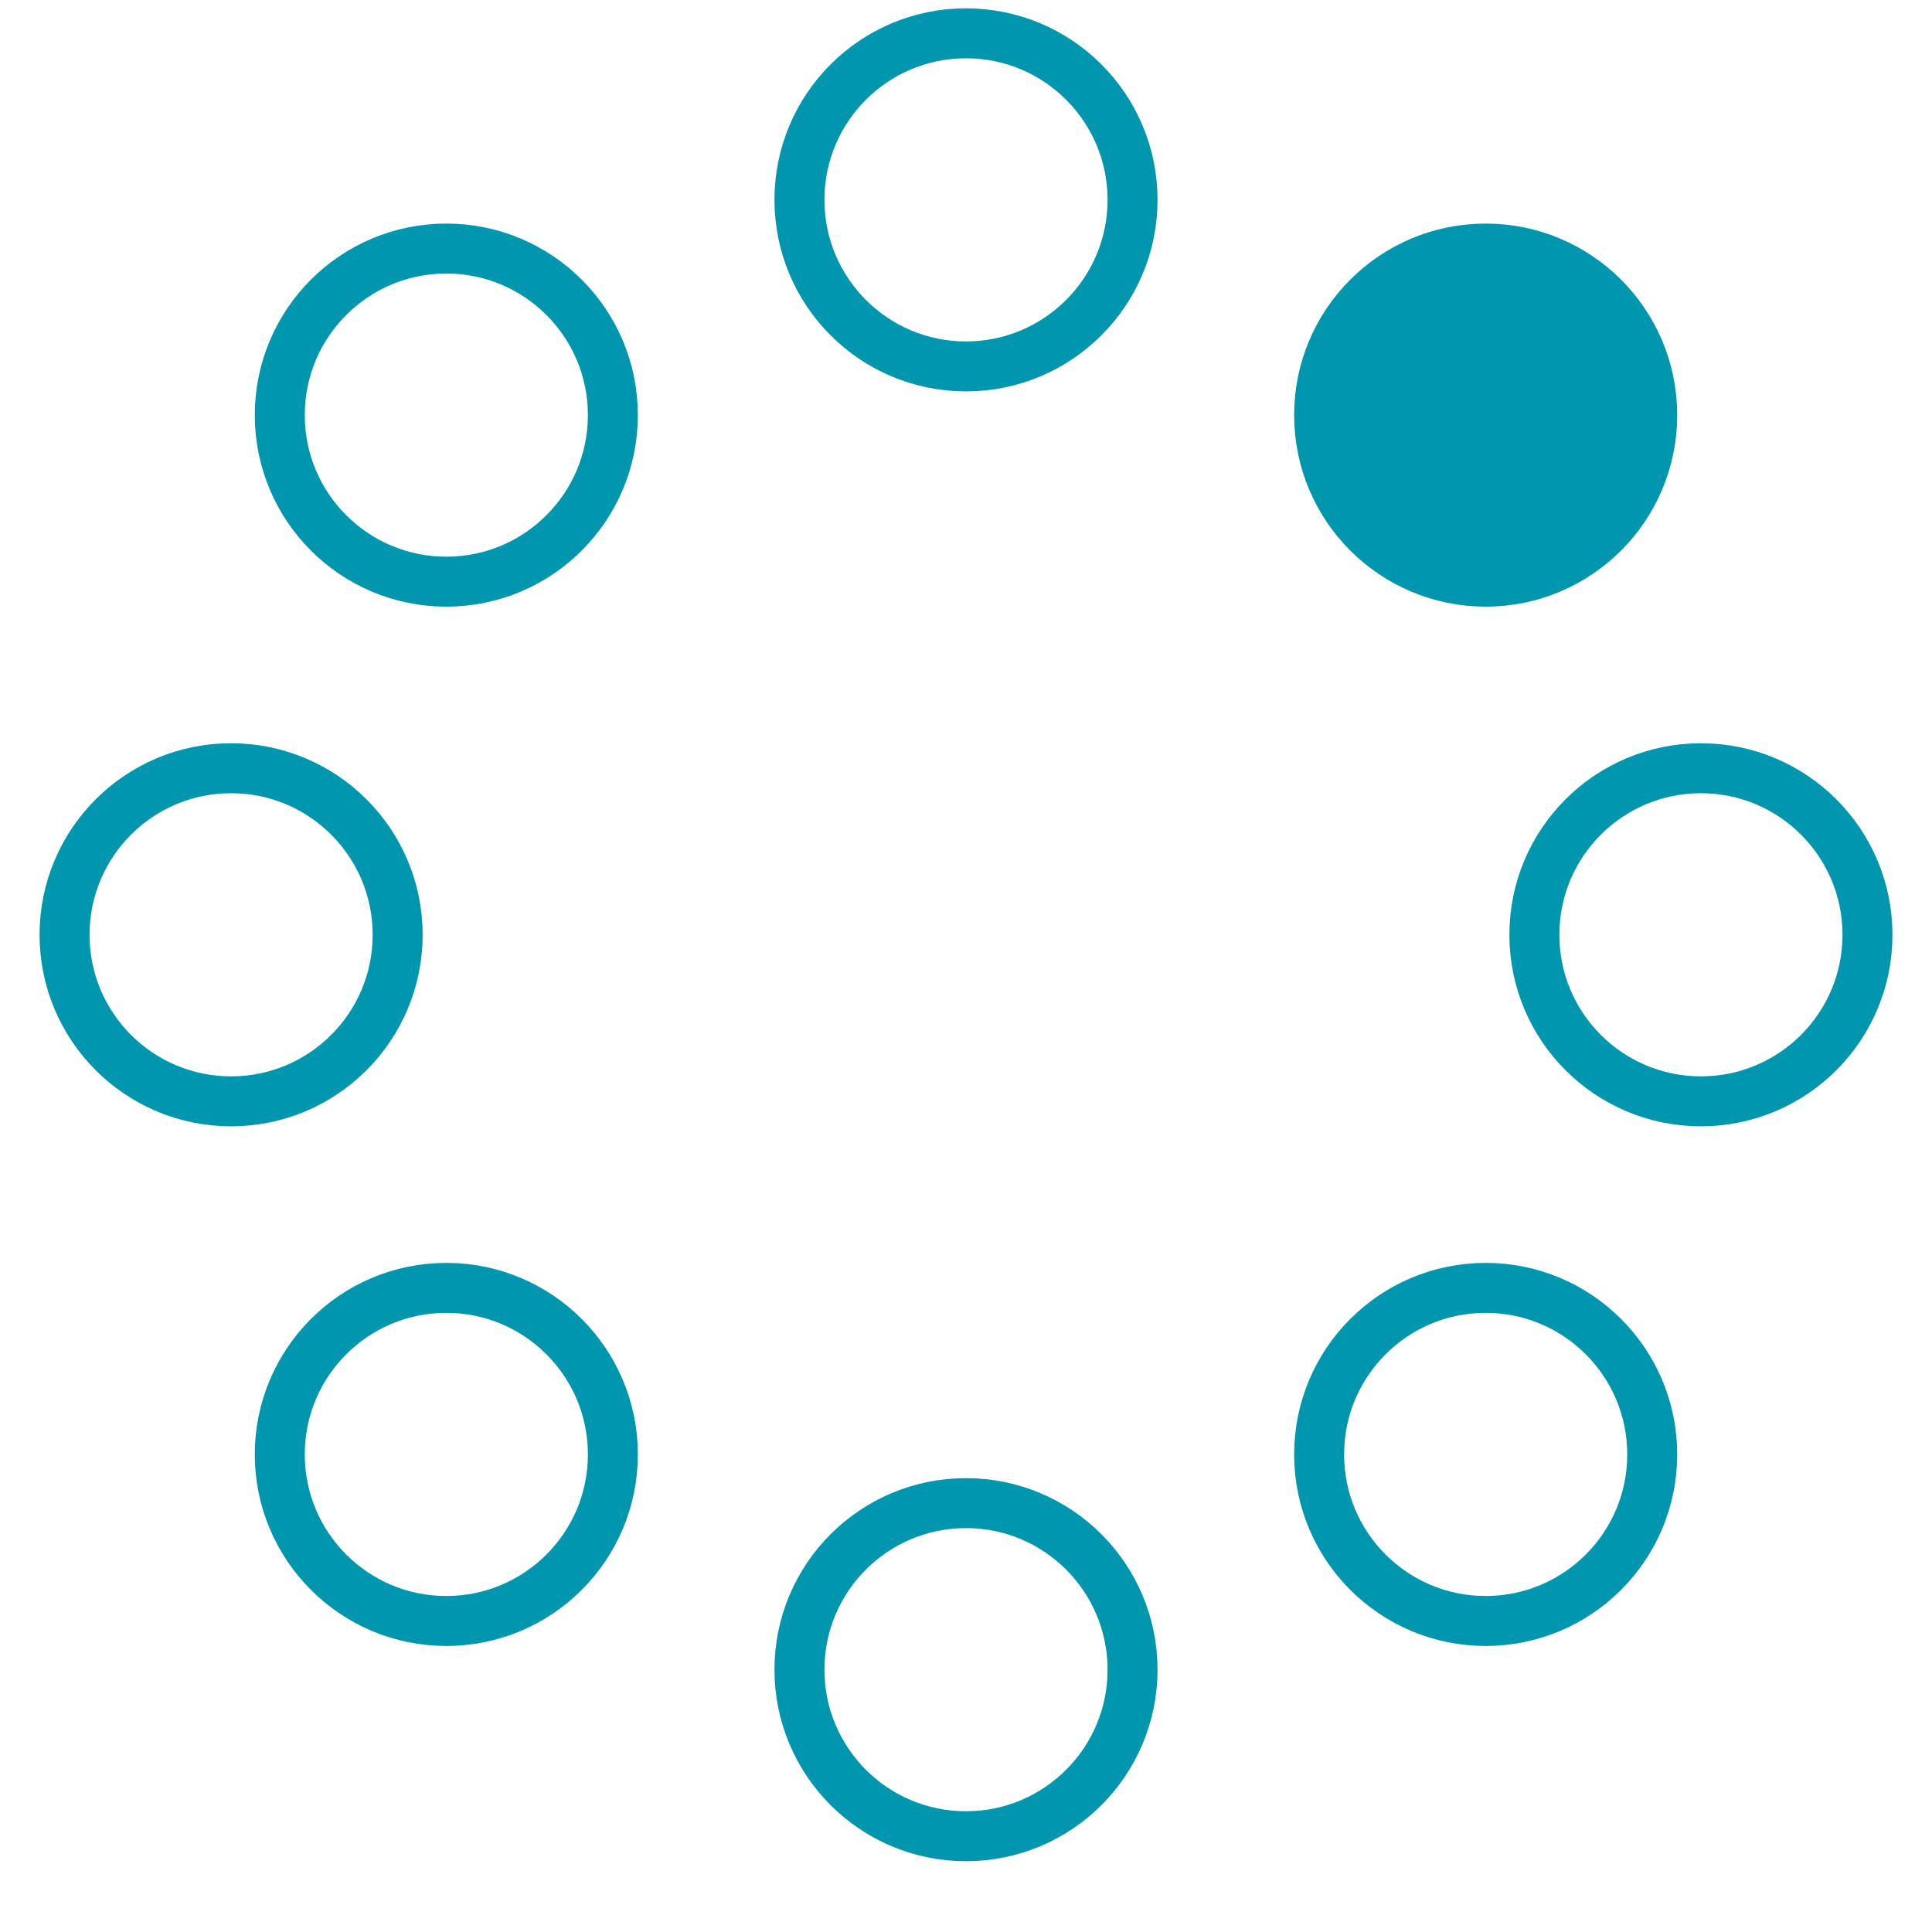
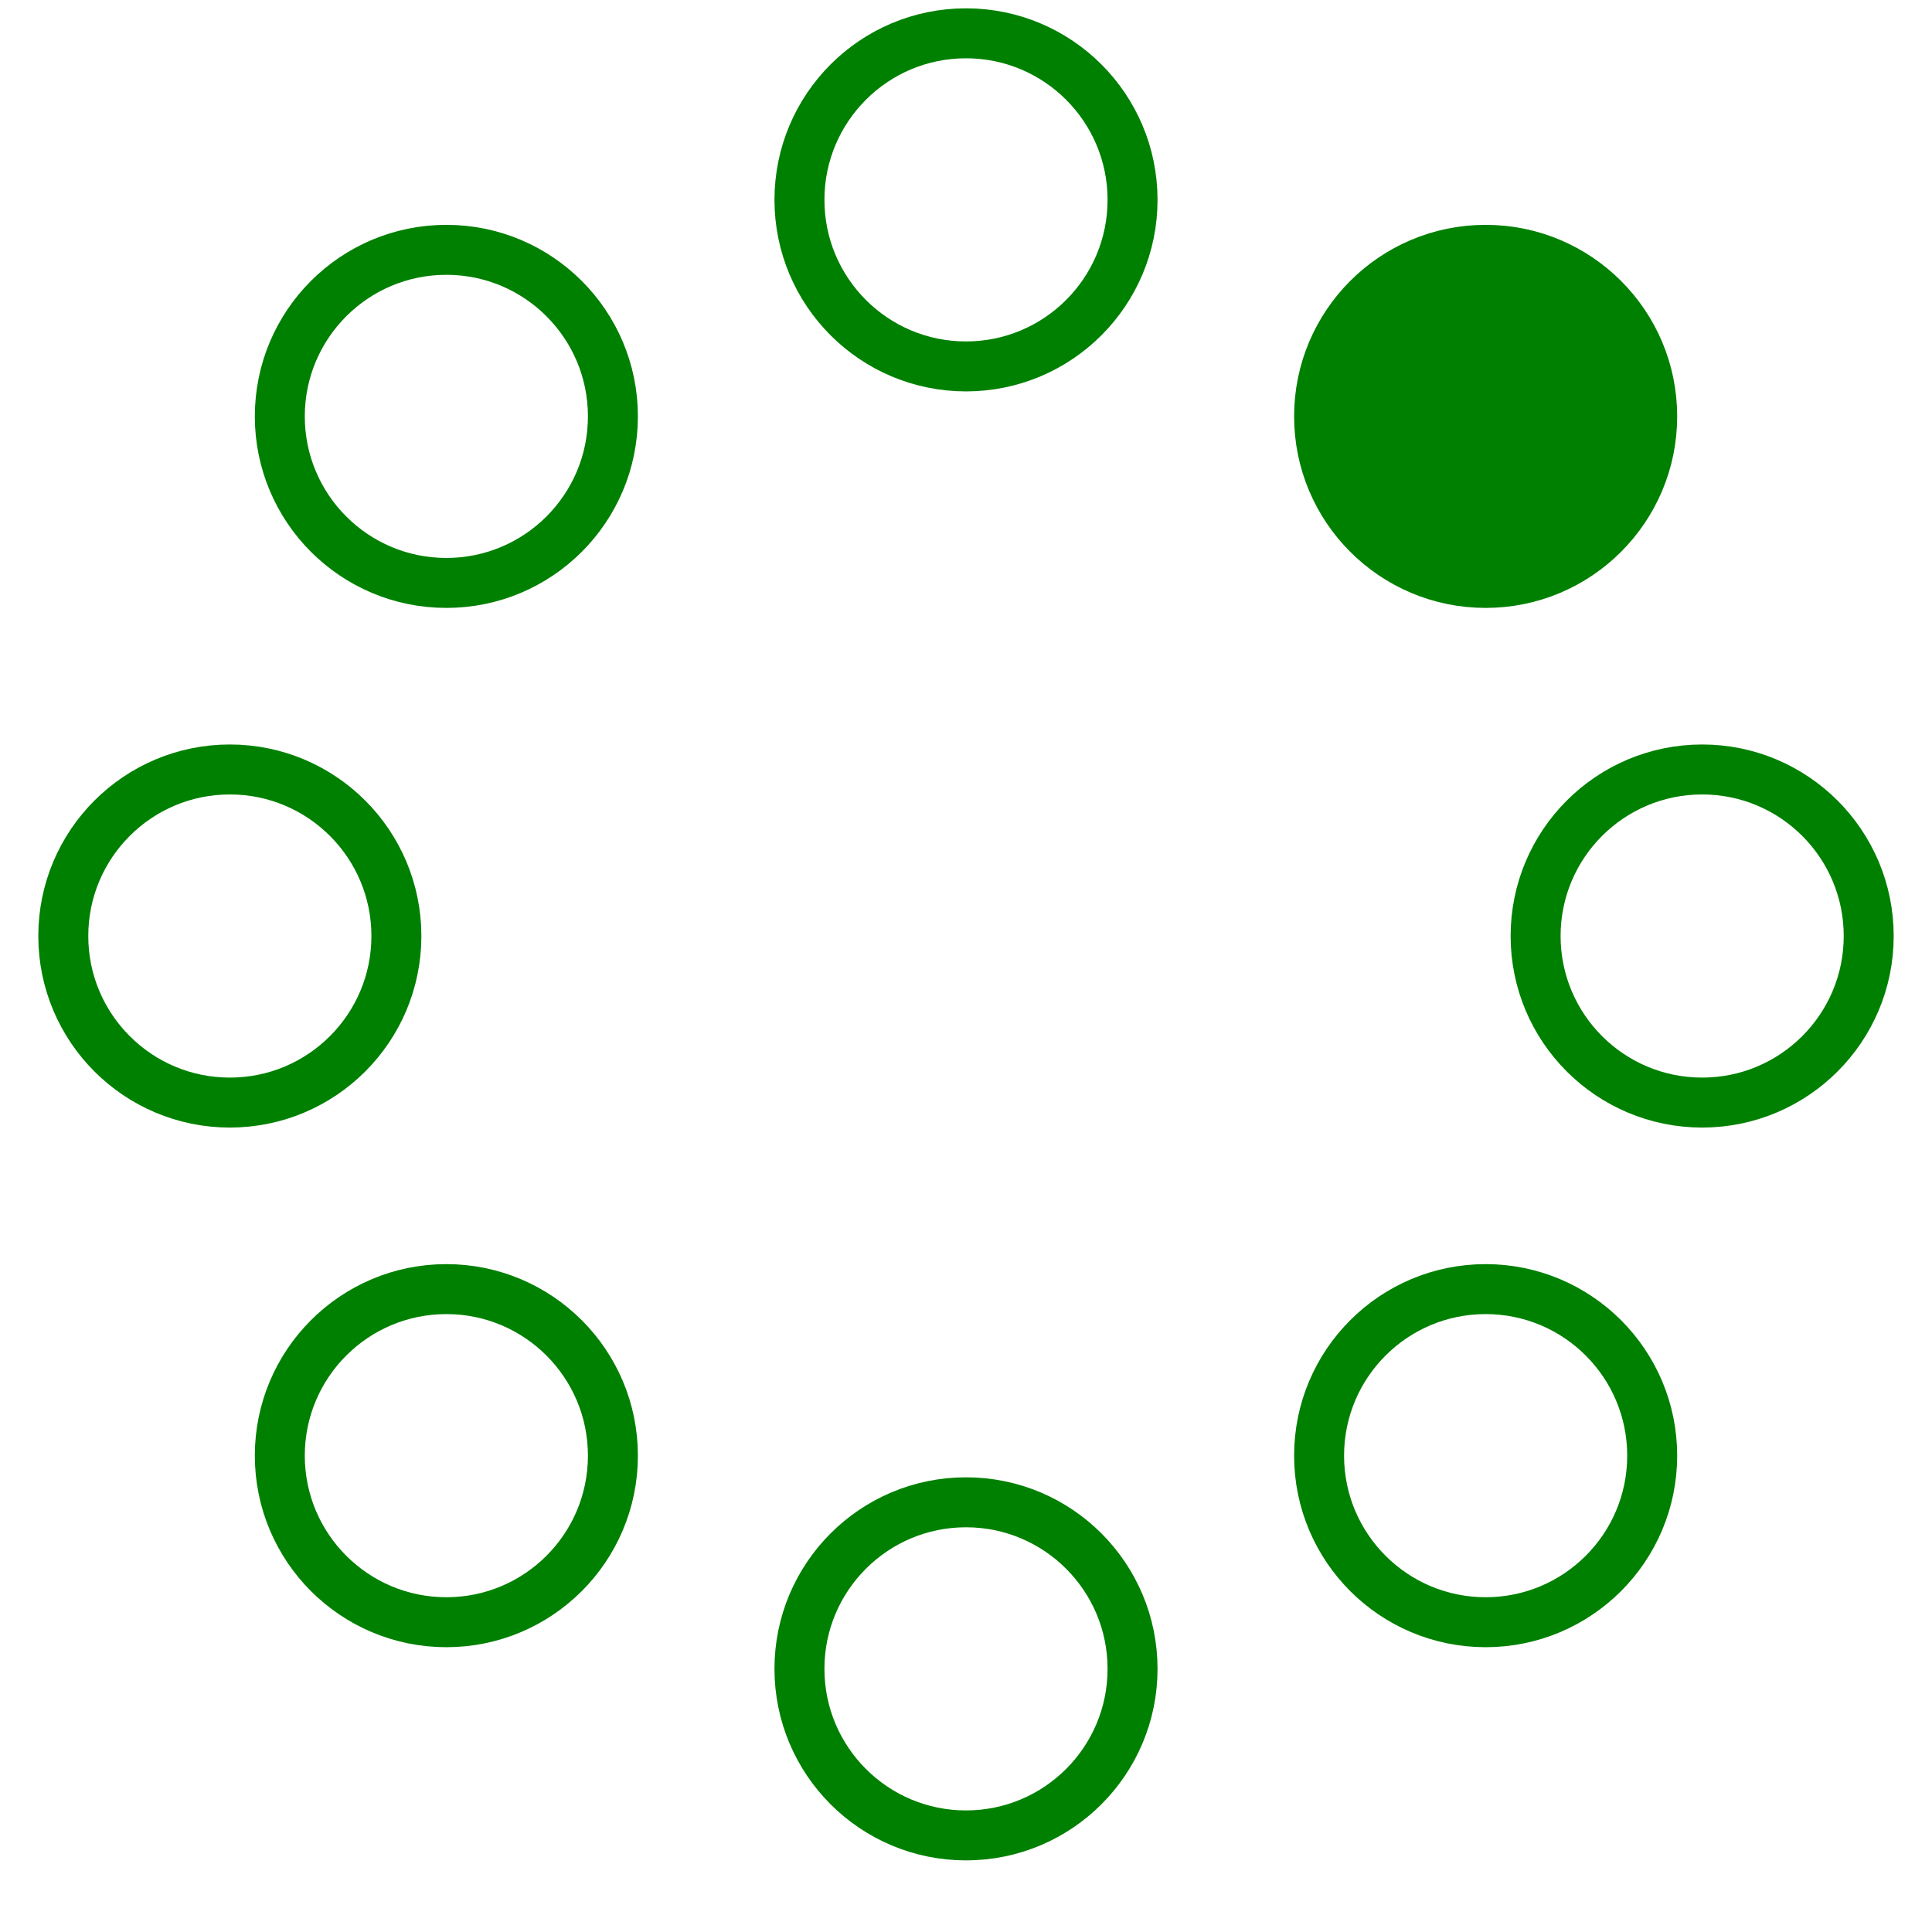
- <svg xmlns="http://www.w3.org/2000/svg" width="58" height="58" viewBox="0 0 58 58">
-   <g fill="none" fill-rule="evenodd">
-     <g transform="translate(2 1)" stroke="#0096ad" stroke-width="1.5">
-       <circle cx="42.601" cy="11.462" r="5" fill-opacity="1" fill="#0096ad">
-         <animate attributeName="fill-opacity" begin="0s" dur="1.3s" values="1;0;0;0;0;0;0;0" calcMode="linear" repeatCount="indefinite" />
+ <svg xmlns="http://www.w3.org/2000/svg" version="1.1" id="Layer_1" x="0px" y="0px" viewBox="0 0 58 58" style="enable-background:new 0 0 58 58;" xml:space="preserve">
+   <style type="text/css">
+ 	.st0{fill-rule:evenodd;clip-rule:evenodd;fill:#008000;stroke:#008000;stroke-width:1.5;}
+ 	.st1{fill-rule:evenodd;clip-rule:evenodd;fill:#008000;fill-opacity:0;stroke:#008000;stroke-width:1.5;}
+ </style>
+   <g>
+     <g transform="translate(2 1)">
+       <circle class="st0" cx="42.6" cy="11.5" r="5">
+         <animate accumulate="none" additive="replace" attributeName="fill-opacity" begin="0s" calcMode="linear" dur="1.3s" fill="remove" repeatCount="indefinite" restart="always" values="1;0;0;0;0;0;0;0">
+ 			</animate>
      </circle>
-       <circle cx="49.063" cy="27.063" r="5" fill-opacity="0" fill="#0096ad">
-         <animate attributeName="fill-opacity" begin="0s" dur="1.3s" values="0;1;0;0;0;0;0;0" calcMode="linear" repeatCount="indefinite" />
+       <circle class="st1" cx="49.1" cy="27.1" r="5">
+         <animate accumulate="none" additive="replace" attributeName="fill-opacity" begin="0s" calcMode="linear" dur="1.3s" fill="remove" repeatCount="indefinite" restart="always" values="0;1;0;0;0;0;0;0">
+ 			</animate>
      </circle>
-       <circle cx="42.601" cy="42.663" r="5" fill-opacity="0" fill="#0096ad">
-         <animate attributeName="fill-opacity" begin="0s" dur="1.3s" values="0;0;1;0;0;0;0;0" calcMode="linear" repeatCount="indefinite" />
+       <circle class="st1" cx="42.6" cy="42.7" r="5">
+         <animate accumulate="none" additive="replace" attributeName="fill-opacity" begin="0s" calcMode="linear" dur="1.3s" fill="remove" repeatCount="indefinite" restart="always" values="0;0;1;0;0;0;0;0">
+ 			</animate>
      </circle>
-       <circle cx="27" cy="49.125" r="5" fill-opacity="0" fill="#0096ad">
-         <animate attributeName="fill-opacity" begin="0s" dur="1.3s" values="0;0;0;1;0;0;0;0" calcMode="linear" repeatCount="indefinite" />
+       <circle class="st1" cx="27" cy="49.1" r="5">
+         <animate accumulate="none" additive="replace" attributeName="fill-opacity" begin="0s" calcMode="linear" dur="1.3s" fill="remove" repeatCount="indefinite" restart="always" values="0;0;0;1;0;0;0;0">
+ 			</animate>
      </circle>
-       <circle cx="11.399" cy="42.663" r="5" fill-opacity="0" fill="#0096ad">
-         <animate attributeName="fill-opacity" begin="0s" dur="1.3s" values="0;0;0;0;1;0;0;0" calcMode="linear" repeatCount="indefinite" />
+       <circle class="st1" cx="11.4" cy="42.7" r="5">
+         <animate accumulate="none" additive="replace" attributeName="fill-opacity" begin="0s" calcMode="linear" dur="1.3s" fill="remove" repeatCount="indefinite" restart="always" values="0;0;0;0;1;0;0;0">
+ 			</animate>
      </circle>
-       <circle cx="4.938" cy="27.063" r="5" fill-opacity="0" fill="#0096ad">
-         <animate attributeName="fill-opacity" begin="0s" dur="1.3s" values="0;0;0;0;0;1;0;0" calcMode="linear" repeatCount="indefinite" />
+       <circle class="st1" cx="4.9" cy="27.1" r="5">
+         <animate accumulate="none" additive="replace" attributeName="fill-opacity" begin="0s" calcMode="linear" dur="1.3s" fill="remove" repeatCount="indefinite" restart="always" values="0;0;0;0;0;1;0;0">
+ 			</animate>
      </circle>
-       <circle cx="11.399" cy="11.462" r="5" fill-opacity="0" fill="#0096ad">
-         <animate attributeName="fill-opacity" begin="0s" dur="1.3s" values="0;0;0;0;0;0;1;0" calcMode="linear" repeatCount="indefinite" />
+       <circle class="st1" cx="11.4" cy="11.5" r="5">
+         <animate accumulate="none" additive="replace" attributeName="fill-opacity" begin="0s" calcMode="linear" dur="1.3s" fill="remove" repeatCount="indefinite" restart="always" values="0;0;0;0;0;0;1;0">
+ 			</animate>
      </circle>
-       <circle cx="27" cy="5" r="5" fill-opacity="0" fill="#0096ad">
-         <animate attributeName="fill-opacity" begin="0s" dur="1.3s" values="0;0;0;0;0;0;0;1" calcMode="linear" repeatCount="indefinite" />
+       <circle class="st1" cx="27" cy="5" r="5">
+         <animate accumulate="none" additive="replace" attributeName="fill-opacity" begin="0s" calcMode="linear" dur="1.3s" fill="remove" repeatCount="indefinite" restart="always" values="0;0;0;0;0;0;0;1">
+ 			</animate>
      </circle>
    </g>
  </g>
</svg>
